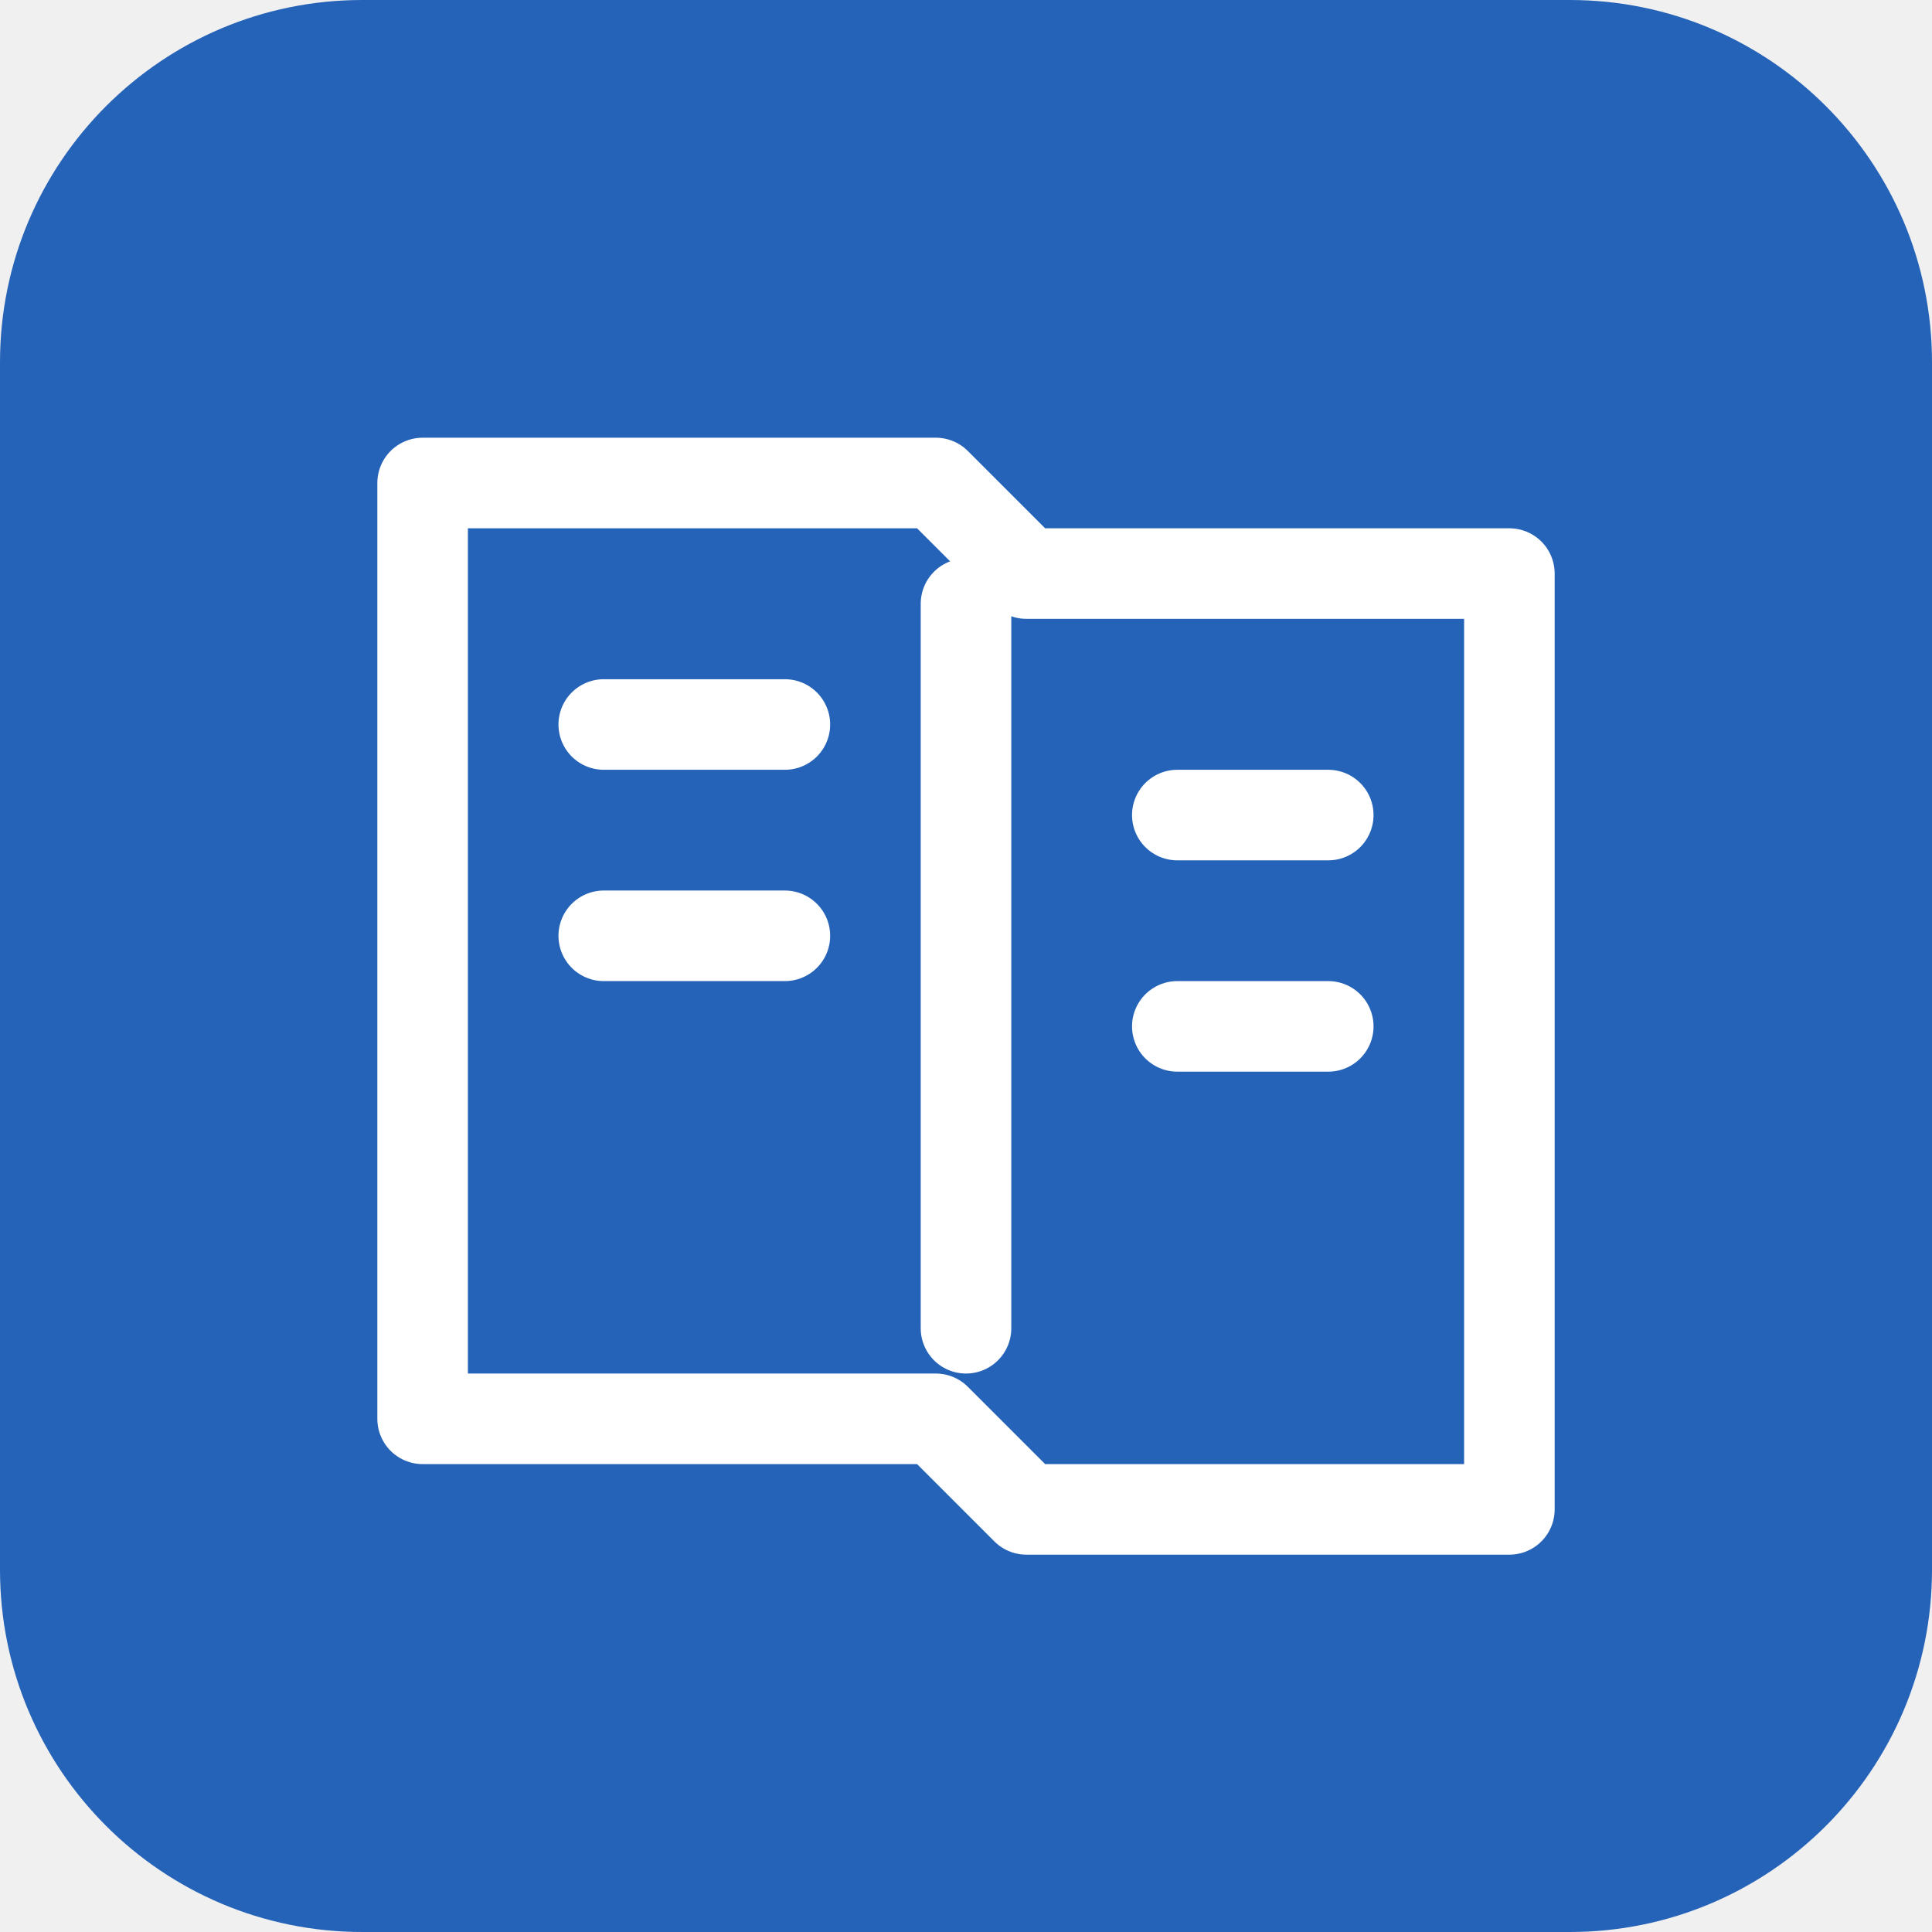
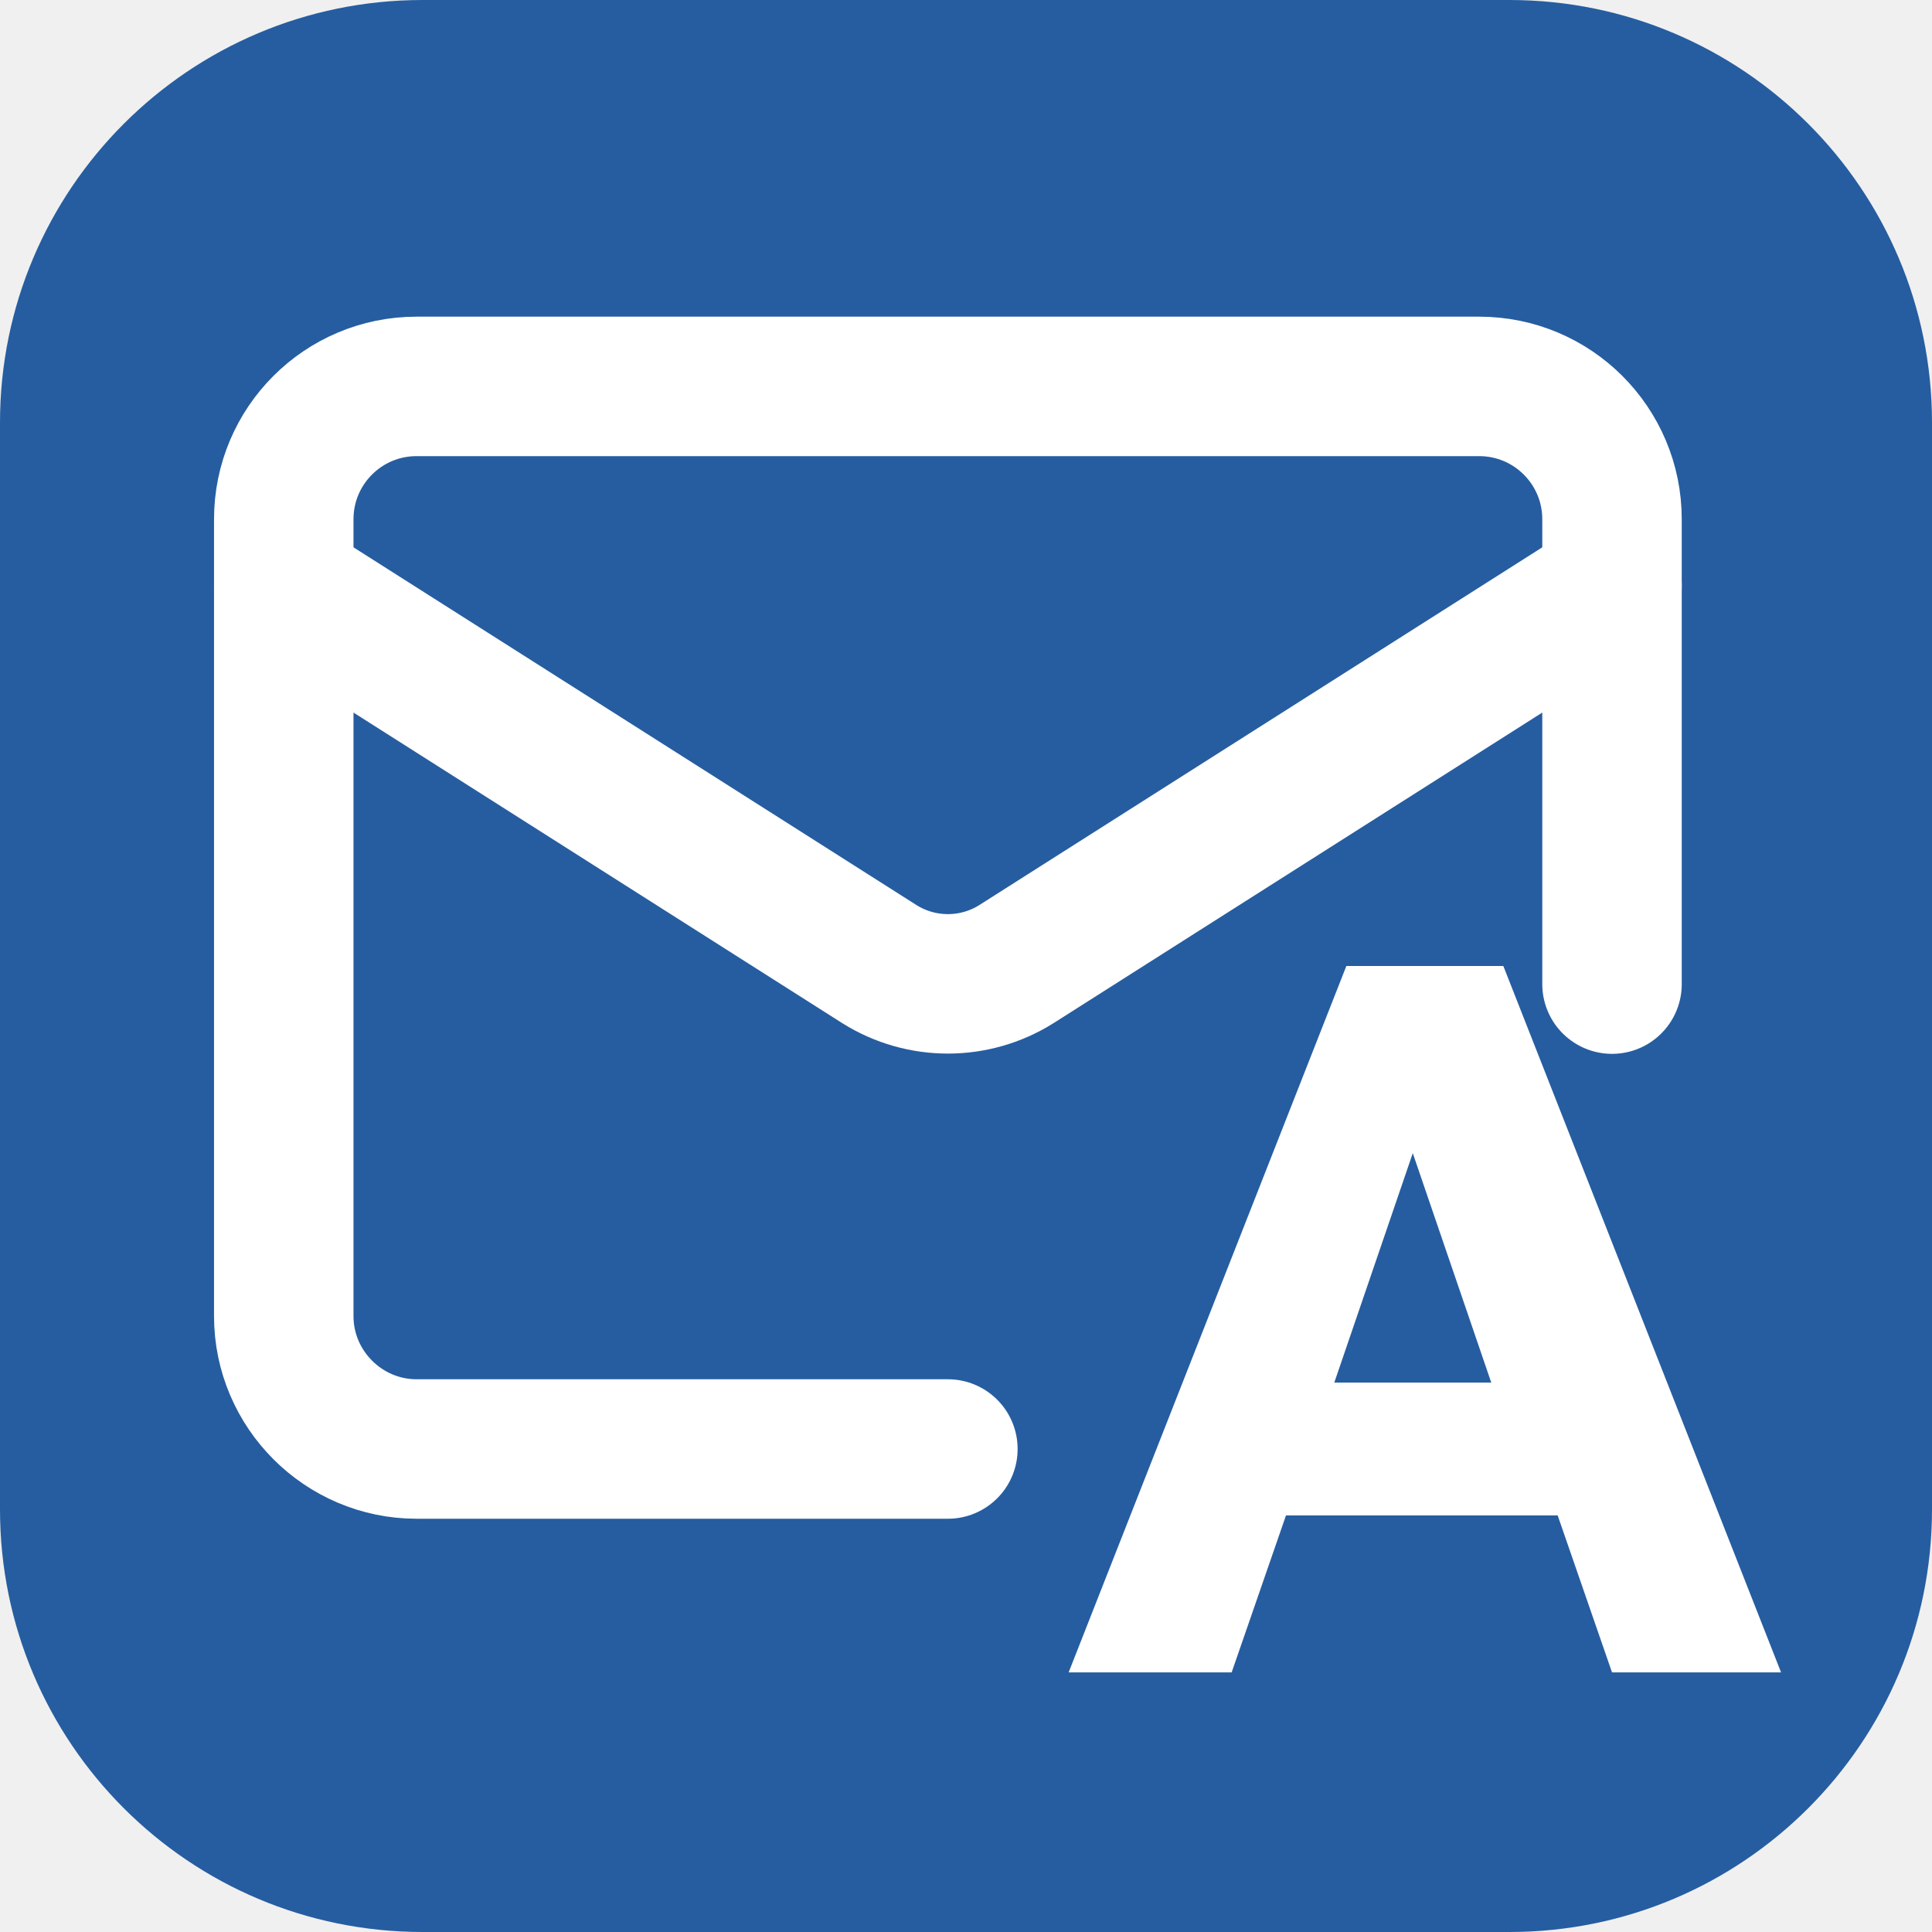
- <svg xmlns="http://www.w3.org/2000/svg" viewBox="0 0 64 64" role="img" aria-label="Journal Explorer">
-   <rect width="64" height="64" rx="12" fill="#2563b8" />
-   <path d="M14 16h17l3 3h16v31H34l-3-3H14V16zM32 20v24M20 24h6M20 31h6M39 27h5M39 34h5" fill="none" stroke="#fff" stroke-width="3" stroke-linecap="round" stroke-linejoin="round" />
+ <svg xmlns="http://www.w3.org/2000/svg" viewBox="0 0 32 32" role="img" aria-label="Journal Explorer: acceptance letter">
+   <rect width="32" height="32" rx="7" fill="#265da0" />
+   <g transform="translate(2.5 2) scale(1.1)" fill="none" stroke="#fff" stroke-width="2.1" stroke-linecap="round" stroke-linejoin="round">
+     <path d="M22 13V6a2 2 0 0 0-2-2H4a2 2 0 0 0-2 2v12c0 1.1.9 2 2 2h8" />
+     <path d="m22 7-8.97 5.7a1.94 1.94 0 0 1-2.06 0L2 7" />
+   </g>
+   <path fill="#fff" fill-rule="evenodd" d="M17.7 27.7 22.3 16h2.6l4.6 11.7h-2.8l-.9-2.6h-4.5l-.9 2.6Zm4.4-4.8h2.6l-1.3-3.8Z" />
</svg>
